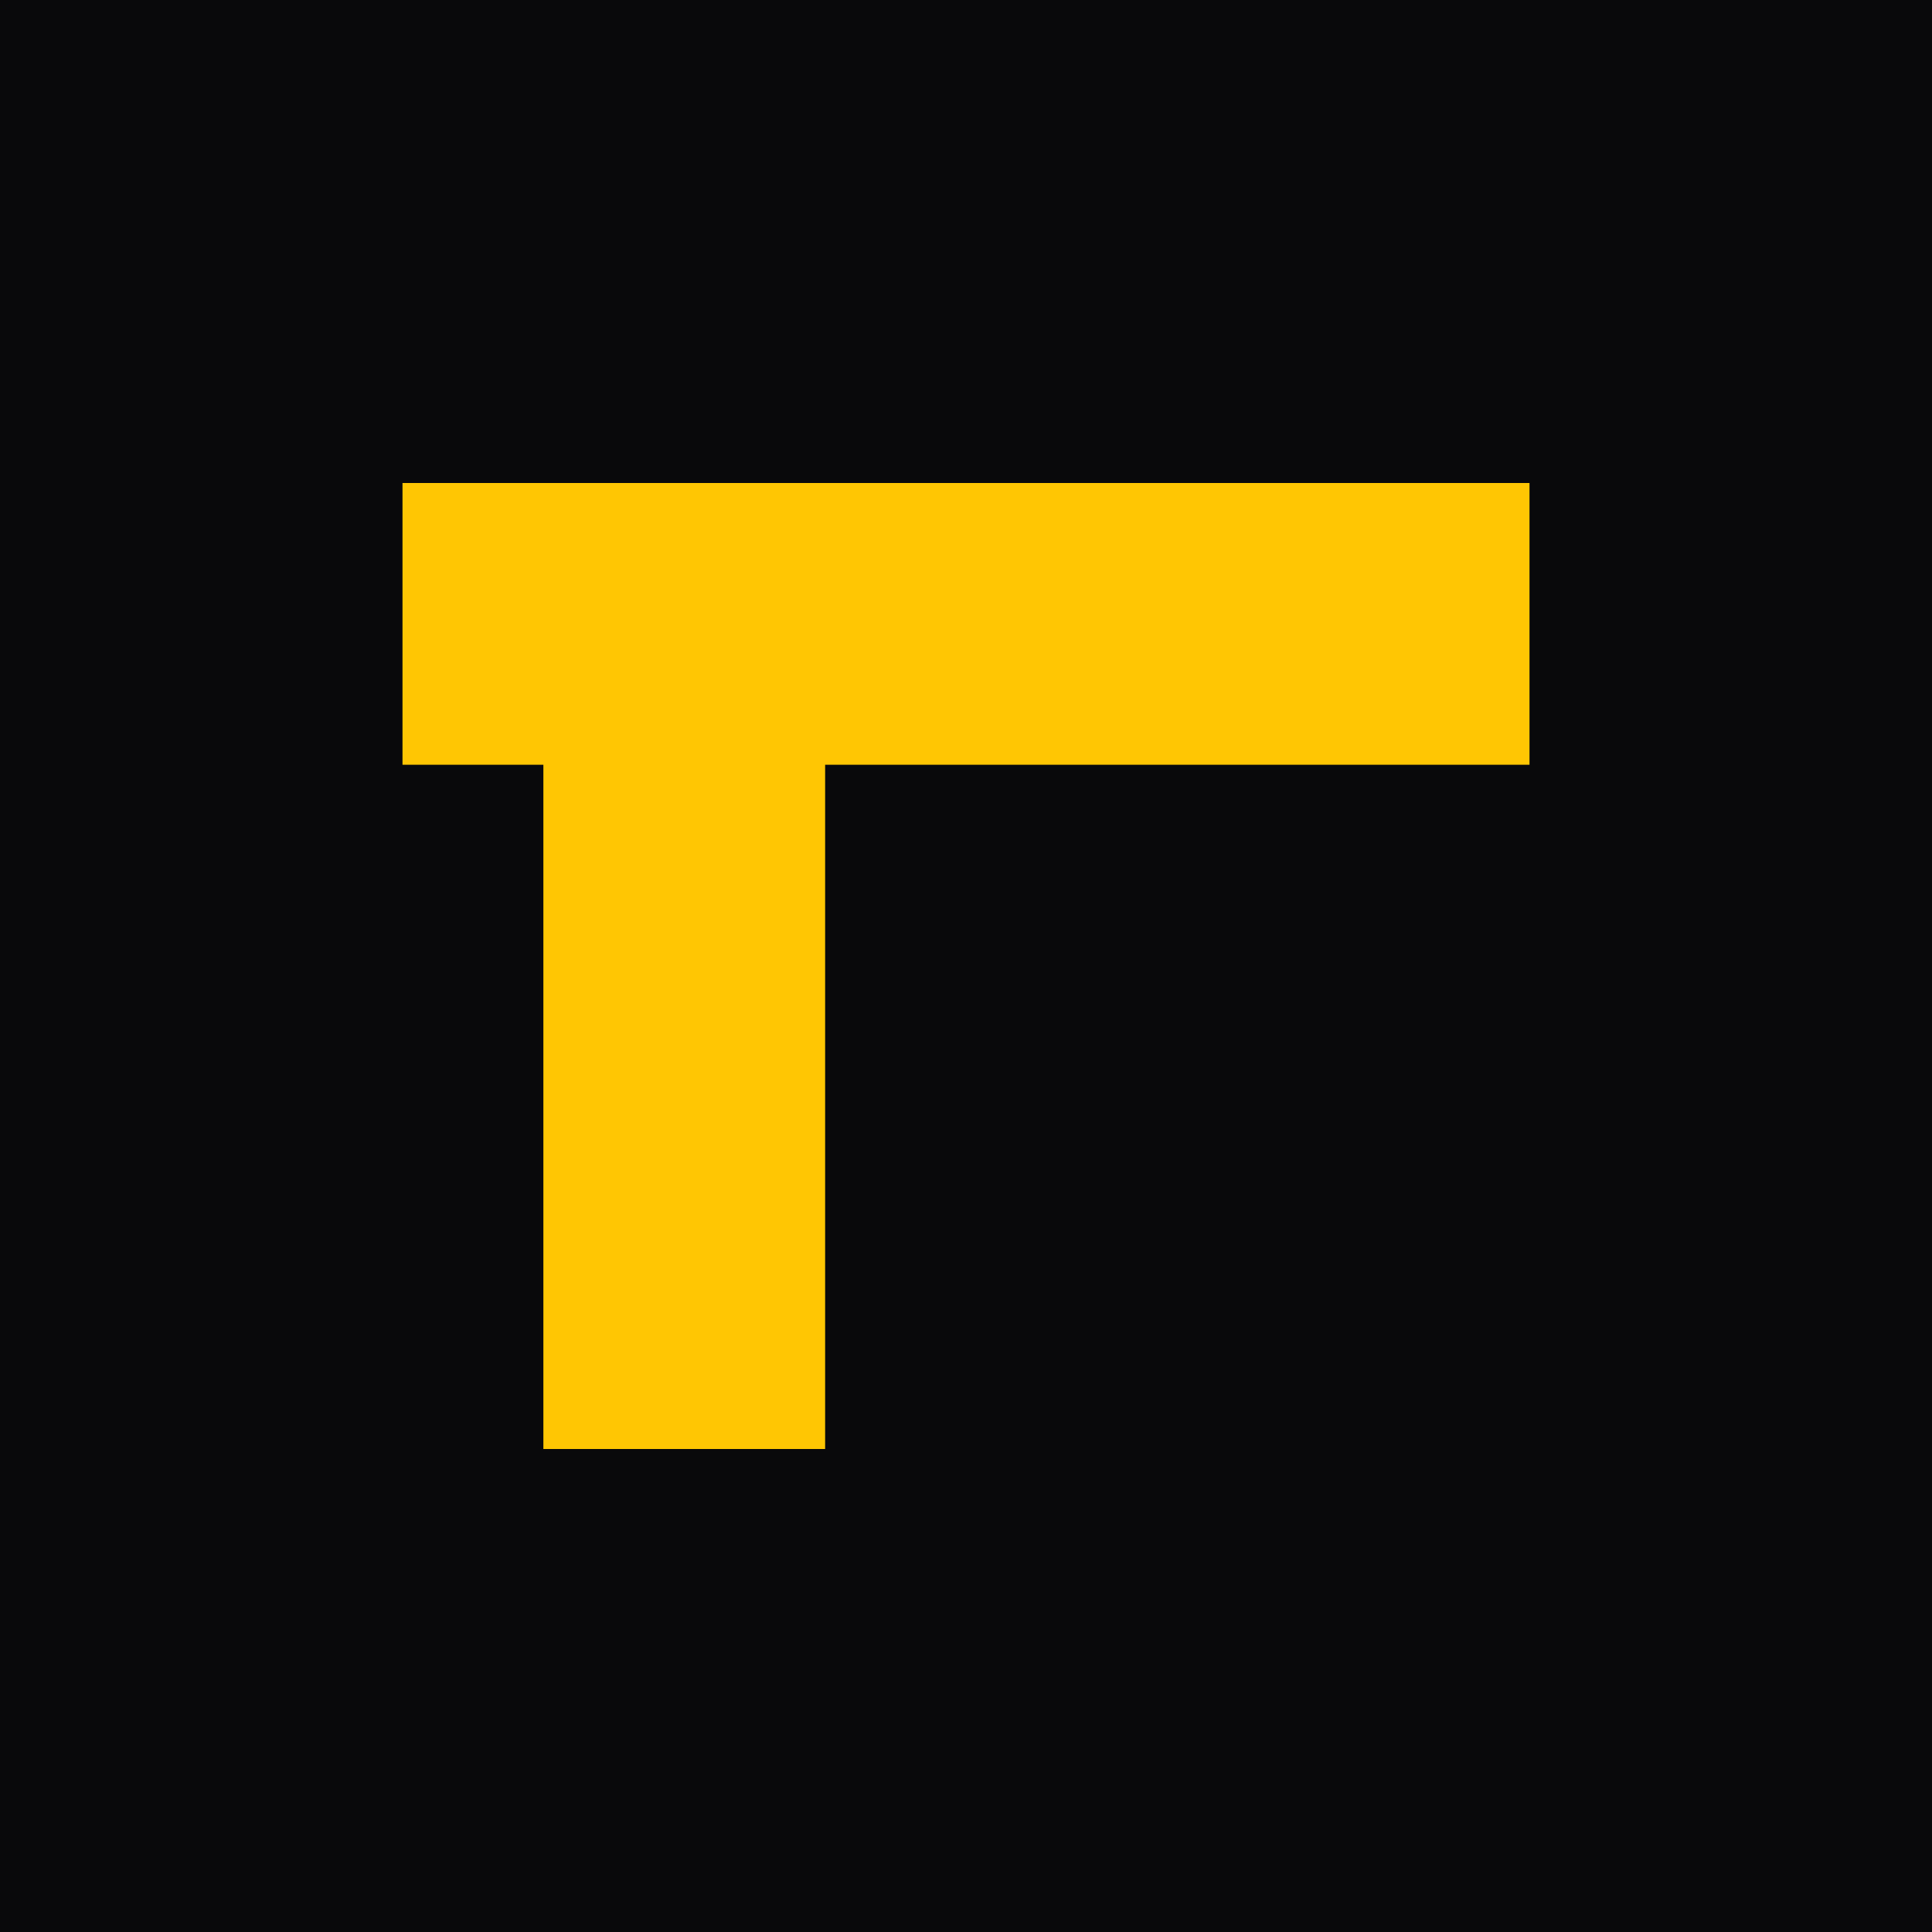
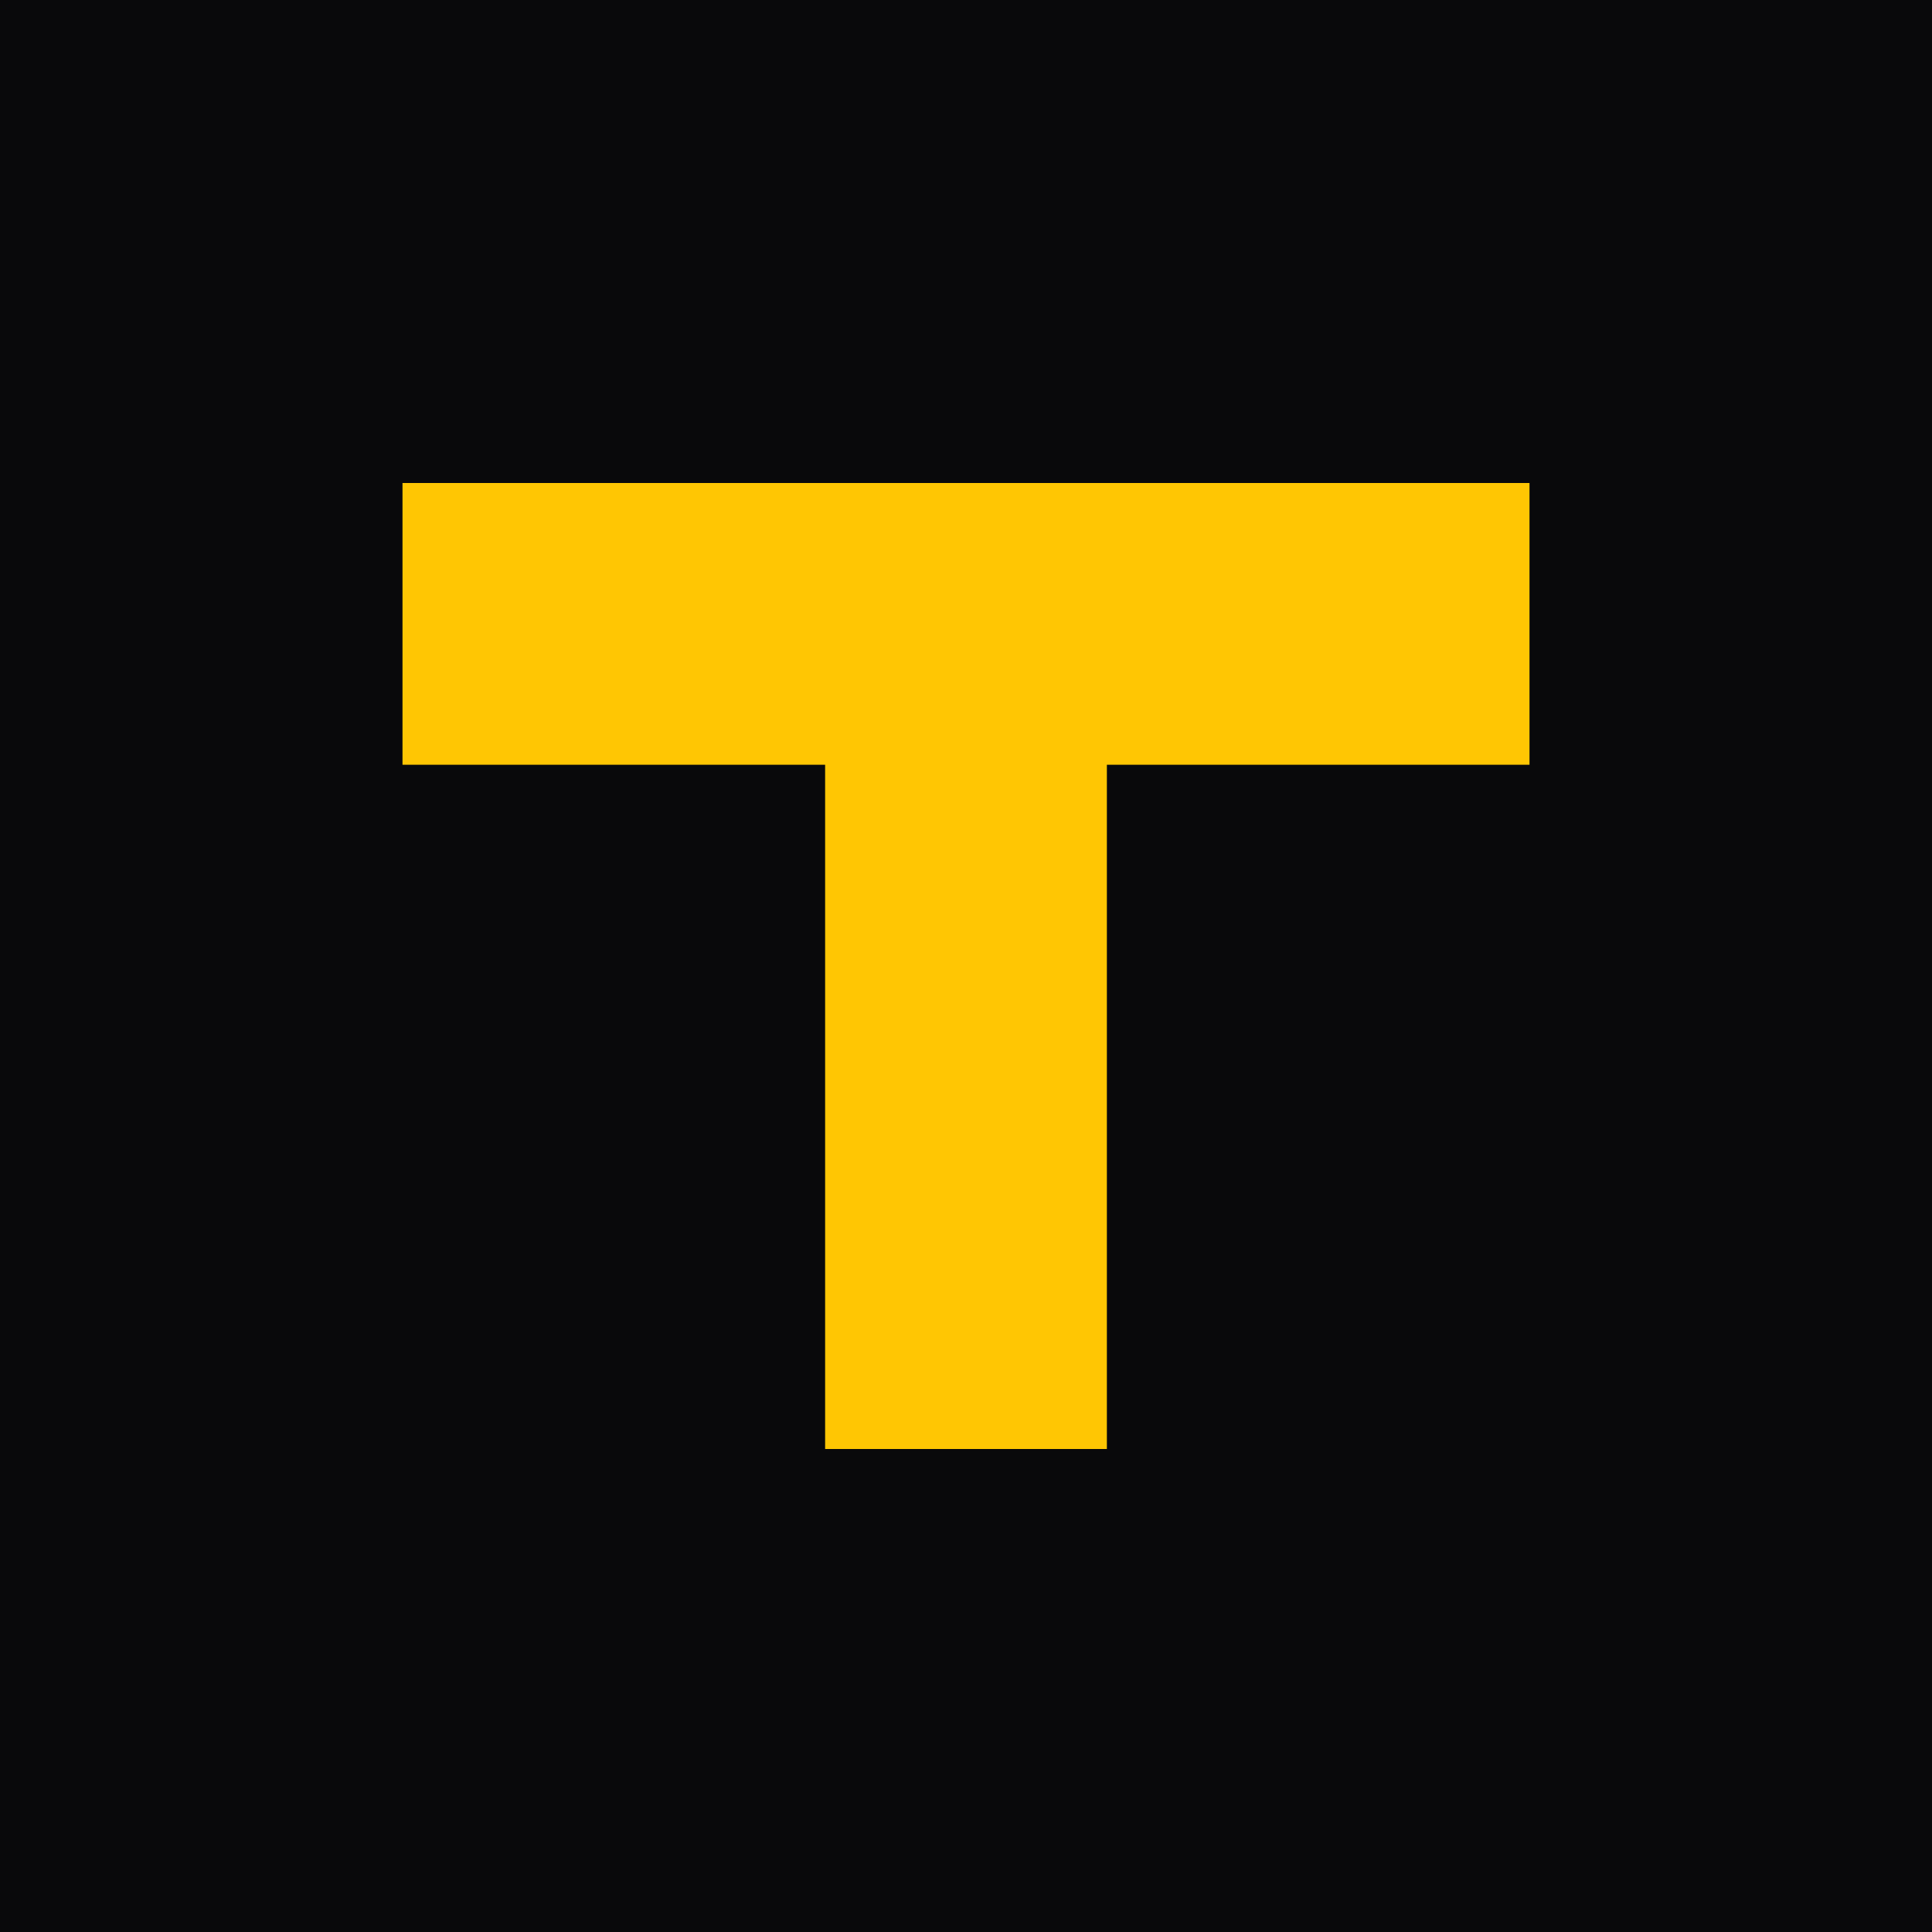
<svg xmlns="http://www.w3.org/2000/svg" width="48" height="48" viewBox="0 0 48 48">
  <rect width="48" height="48" fill="#09090b" />
-   <path fill="#FFC603" d="M10 12h28v7H20.5v17h-7V19H10z" />
+   <path fill="#FFC603" d="M10 12h28v7H27.5v17h-7V19H10z" />
</svg>
